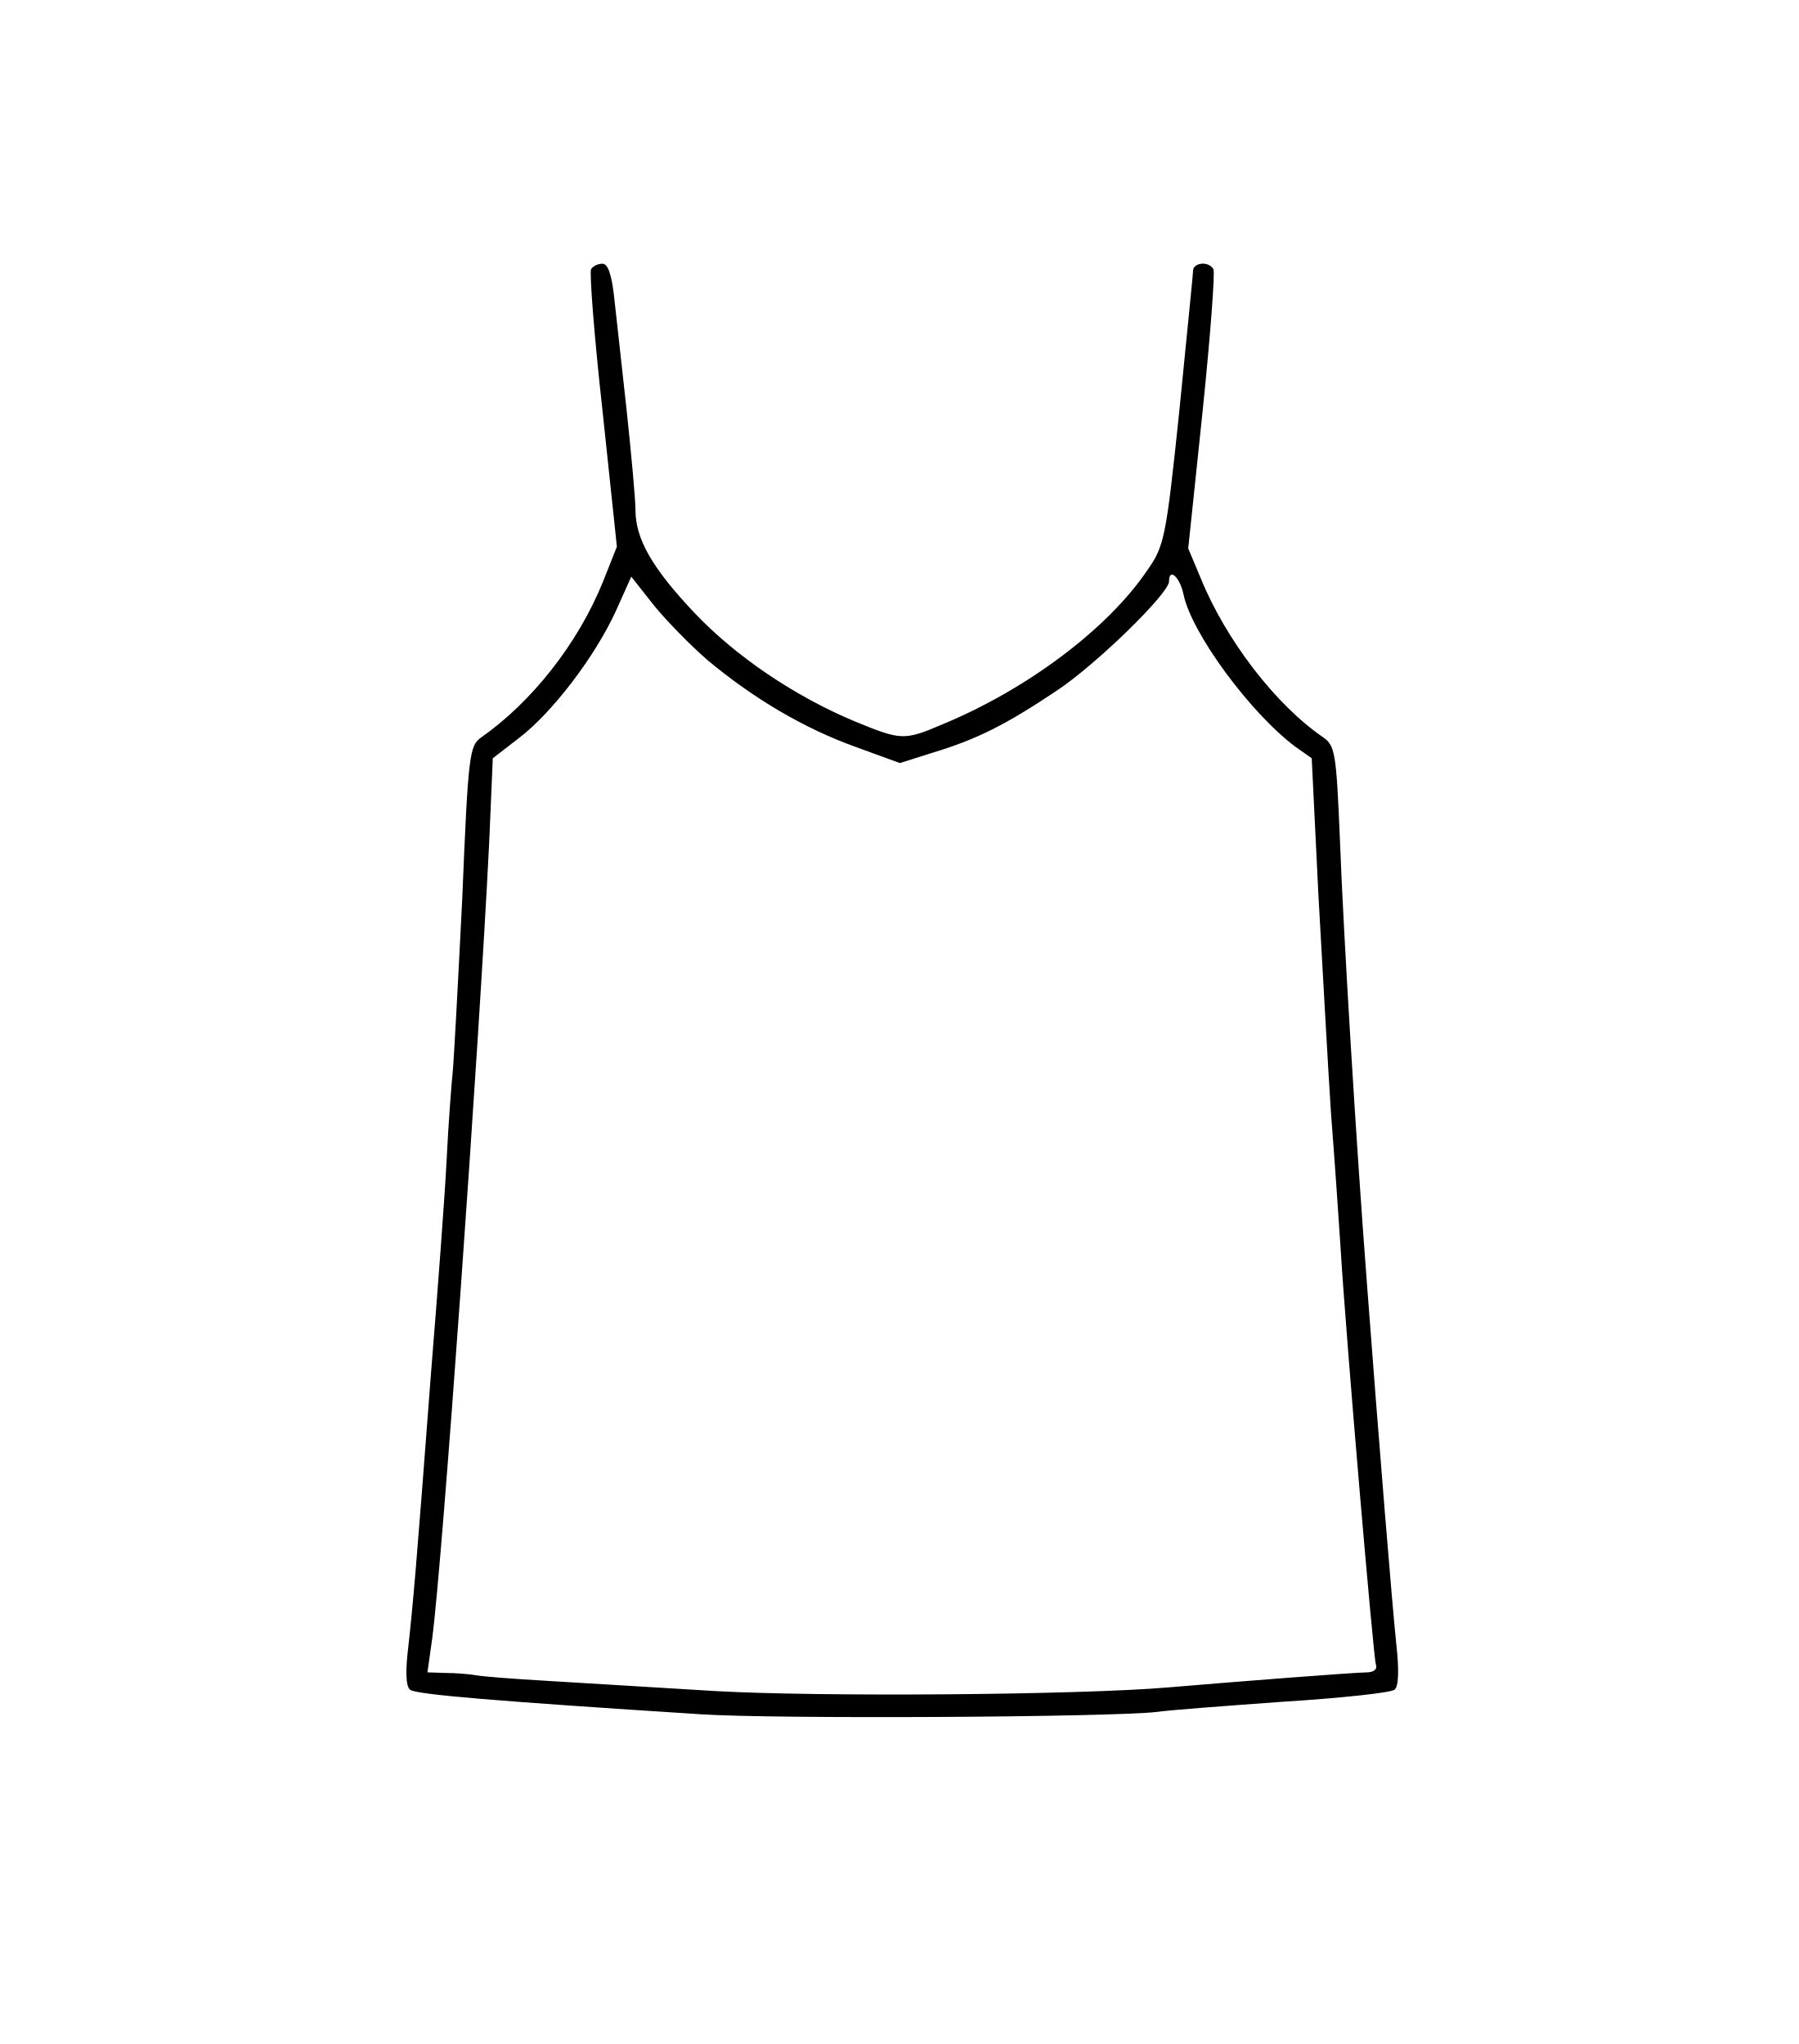
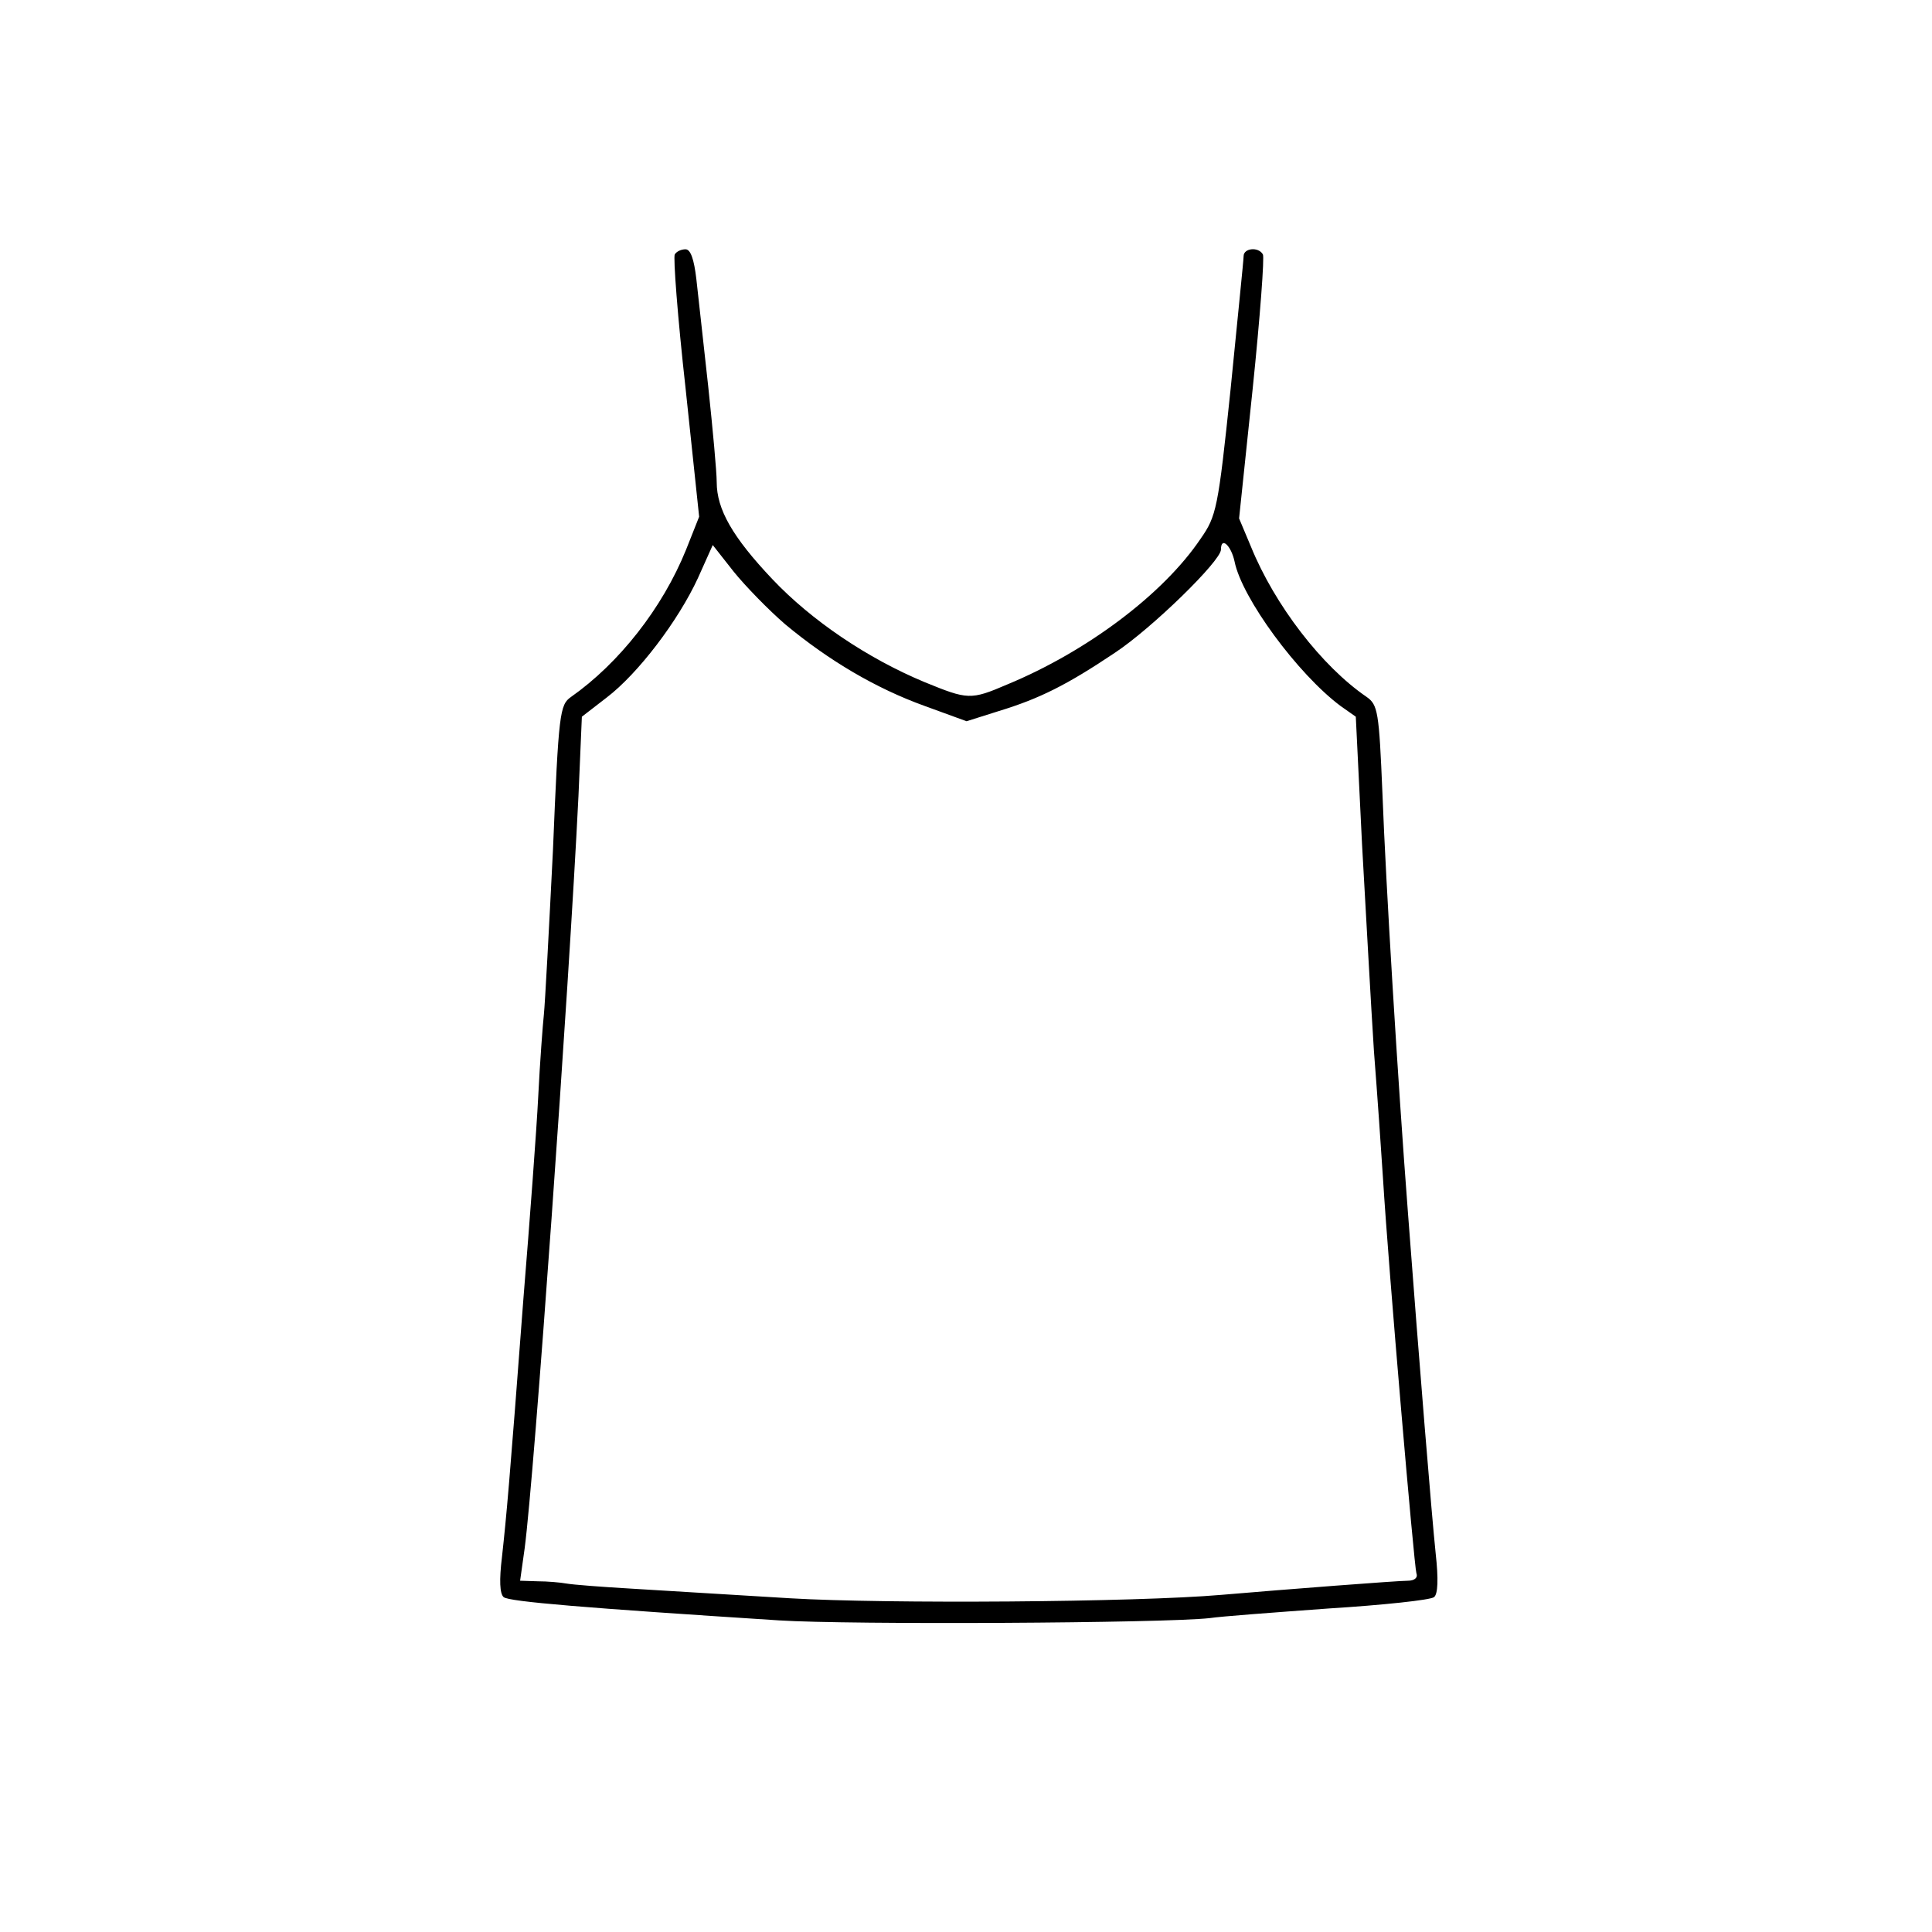
- <svg xmlns="http://www.w3.org/2000/svg" version="1.0" width="300pt" height="341pt" viewBox="0 0 300 341" preserveAspectRatio="xMidYMid meet">
+ <svg xmlns="http://www.w3.org/2000/svg" version="1.0" width="300pt" height="300pt" viewBox="0 0 300 341" preserveAspectRatio="xMidYMid meet">
  <g transform="translate(0,341) scale(0.1,-0.1)" fill="#000000" stroke="none">
    <path d="M986 2961 c-3 -4 5 -111 19 -236 l24 -227 -23 -58 c-42 -104 -119 -201 -203 -260 -20 -14 -22 -27 -32 -270 -7 -140 -14 -271 -16 -290 -2 -19 -7 -84 -10 -145 -3 -60 -15 -220 -26 -355 -25 -331 -30 -385 -38 -458 -5 -41 -4 -65 3 -71 10 -8 144 -19 486 -41 124 -8 679 -5 760 4 19 3 114 10 210 17 96 6 180 15 186 20 7 5 8 32 3 77 -7 67 -29 336 -49 602 -18 235 -39 580 -45 740 -6 144 -8 156 -28 170 -79 54 -162 162 -204 265 l-21 50 24 229 c13 126 21 233 18 237 -8 14 -34 11 -34 -3 0 -7 -11 -113 -23 -235 -22 -211 -25 -224 -53 -264 -66 -98 -201 -199 -341 -257 -65 -28 -70 -27 -146 4 -101 42 -200 109 -269 182 -70 74 -98 123 -98 171 0 18 -7 94 -15 169 -8 75 -18 161 -21 190 -4 34 -10 52 -19 52 -8 0 -16 -4 -19 -9z m195 -653 c77 -64 160 -113 246 -144 l74 -27 57 18 c72 22 120 46 205 103 65 43 187 162 187 182 0 24 18 7 24 -21 13 -65 112 -199 187 -255 l27 -19 11 -225 c7 -124 16 -288 21 -365 6 -77 13 -178 16 -225 10 -163 55 -685 59 -697 3 -8 -4 -13 -15 -13 -18 0 -213 -15 -330 -25 -151 -13 -591 -16 -760 -6 -102 6 -228 14 -280 17 -52 3 -104 7 -115 9 -11 2 -34 4 -51 4 l-31 1 8 57 c17 128 78 983 95 1328 l6 140 44 34 c55 42 126 135 161 211 l26 58 37 -47 c21 -26 62 -68 91 -93z" />
  </g>
</svg>
